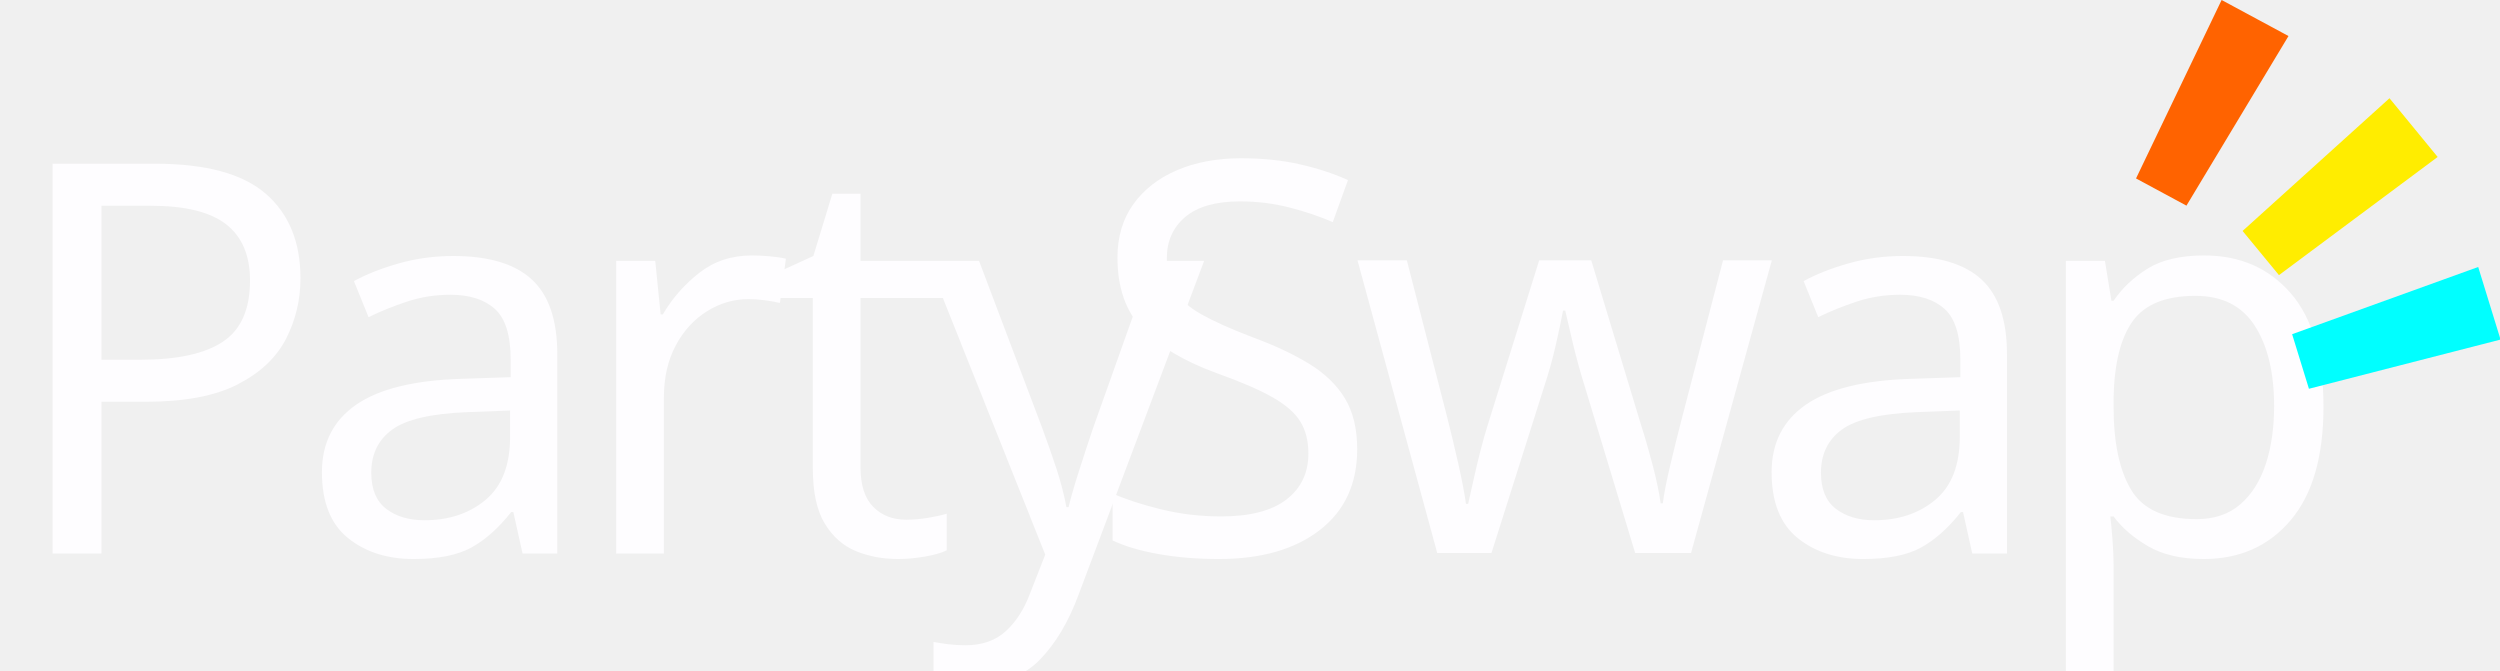
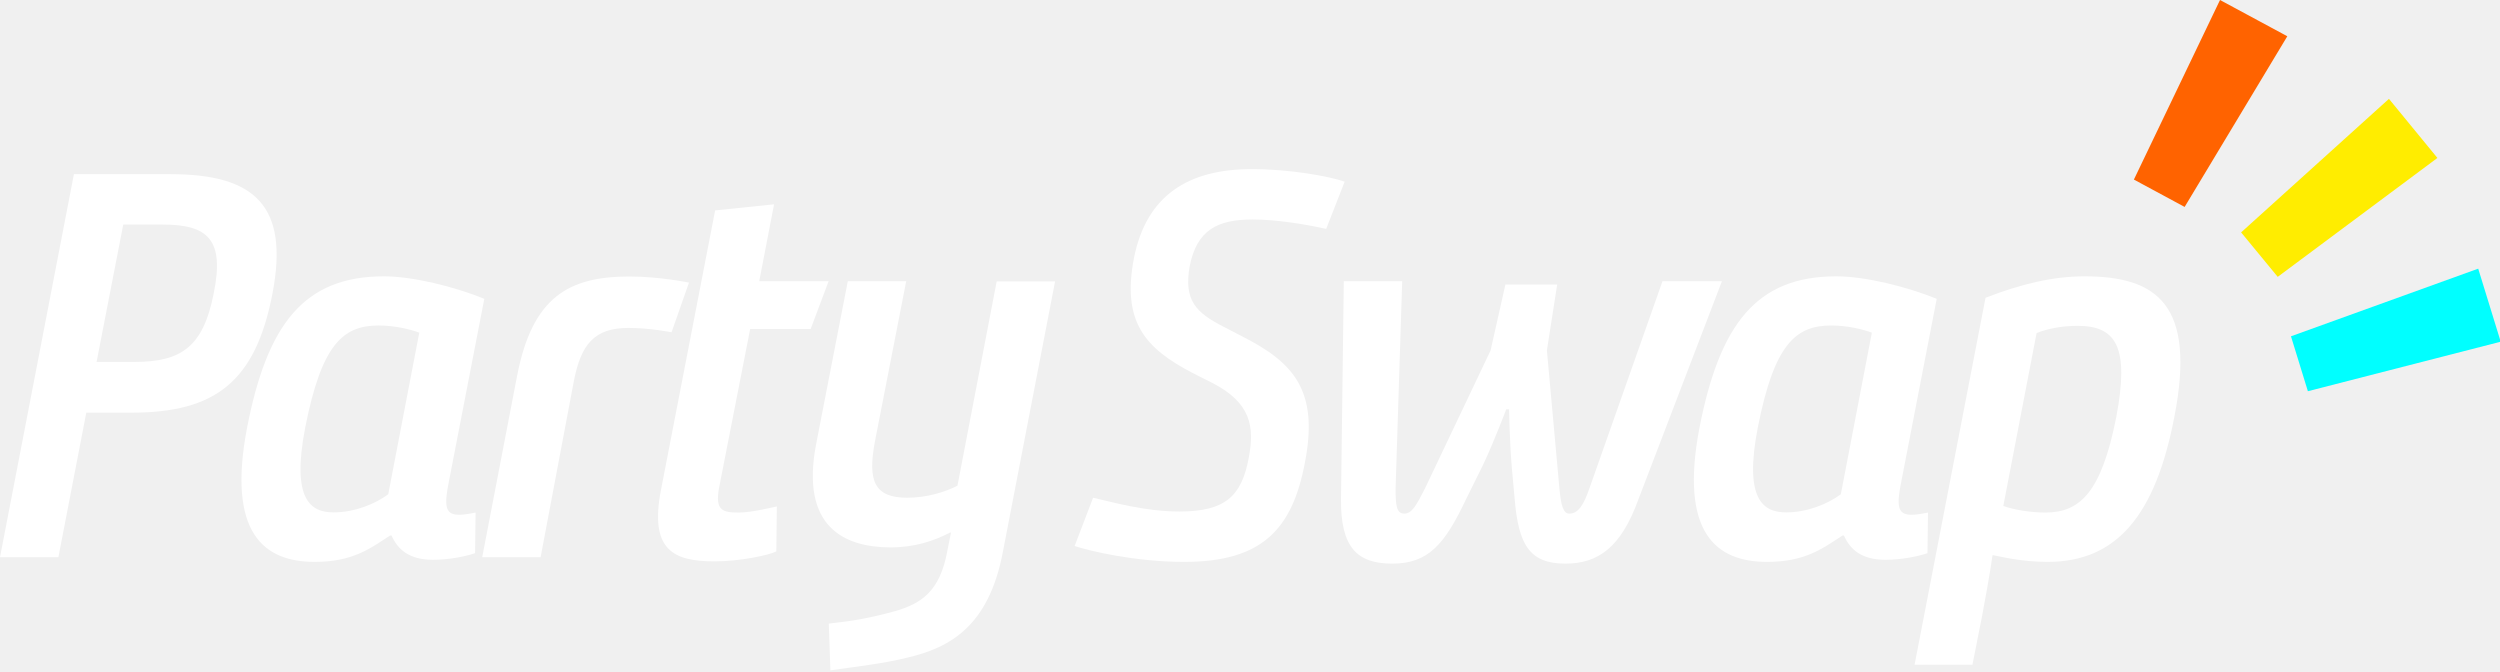
- <svg xmlns="http://www.w3.org/2000/svg" width="1443" height="387" version="1.1" xml:space="preserve">
+ <svg xmlns="http://www.w3.org/2000/svg" width="1434" height="385" xml:space="preserve" version="1.1">
  <g>
-     <g id="svg_2">
-       <text x="-325.868" y="-25" transform="matrix(0.9933 0 0 1 949.91 344.508)" class="st0 st1 st2 st3" fill="#FEFDFF" font-family="'BundayClean-SeBoldIt'" font-size="315.146px" letter-spacing="-18.1" id="svg_7">Swap</text>
-       <text y="-25" transform="matrix(0.9933 0 0 1 323.688 344.508)" class="st0 st1 st2 st3" fill="#FEFDFF" font-family="'BundayClean-SeBoldIt'" font-size="315.146px" letter-spacing="-18.1" id="svg_8" x="-325.868">Party</text>
-       <polygon class="st4" points="1315.415,158.8 1294.415,133.3 1379.215,56.7 1407.015,90.6 " fill="#FFED00" id="svg_9" />
-       <polygon class="st5" points="1262.015,118.7 1232.915,103 1282.315,0 1320.915,20.8 " fill="#FF6300" id="svg_10" />
-       <polygon class="st6" points="1323.015,192.9 1332.715,224.4 1443.315,196 1430.415,154.1 " fill="#00FFFF" id="svg_11" />
+     <g id="svg_12">
+       <path id="svg_13" fill="#FFFFFF" d="m627,285.5c10,2.2 29.1,7.9 49.5,7.9c26,0 35.7,-8.5 39.8,-30.9c3.4,-17.6 1.3,-31.5 -21,-42.9l-11.3,-5.7c-27.2,-14.2 -40.7,-29.3 -33.5,-66.2c7.2,-35.6 31,-50.7 67.6,-50.7c21.6,0 44.4,4.1 53.2,7.2l-10.6,27.1c-12.5,-2.8 -28.8,-5.4 -42.3,-5.4c-20,0 -31.9,6 -36,26.8c-3.4,19.5 3.4,26.5 19.4,34.7l11,5.7c29.1,14.8 43.8,30.9 35.7,72.2c-7.2,38.4 -24.7,57 -69.2,57c-28.2,0 -54.5,-6.3 -62.9,-9.1l10.6,-27.7z" class="st0" />
+       <path id="svg_14" fill="#FFFFFF" d="m864,234.7c0,0 -6.6,17.6 -13.1,31.5l-10,20.2c-12.2,25.8 -21.6,36.9 -42.3,36.9c-20,0 -29.7,-9.1 -29.4,-37.2l1.6,-124.8l33.5,0l-3.8,119.1c0,9.8 0.6,14.2 5,14.2c4.4,0 6.9,-4.7 11.9,-14.5l37.6,-79.1l8.5,-37.8l29.7,0l-5.9,37.8l7.2,79.4c0.9,9.5 2.2,14.2 5.6,14.2c5,0 8.1,-4.4 11.6,-14.5l41.9,-118.8l34.1,0l-47.9,125.1c-10,27.7 -23.2,36.9 -41.9,36.9c-20.7,0 -26.9,-11 -29.1,-37.2l-1.6,-17.6c-1.3,-15.1 -1.6,-33.7 -1.6,-33.7l-1.6,0l0,-0.1z" class="st0" />
+       <path id="svg_15" fill="#FFFFFF" d="m1053.3,158.5c16.6,0 40.7,6 57.6,12.9l-20.7,106.8c-3.1,16.4 -0.6,19.2 15.7,15.8l-0.3,23.3c-5.6,1.9 -15,3.8 -24.1,3.8c-13.8,0 -20.3,-6 -23.8,-13.9l-0.9,0c-11.6,7.6 -21.6,15.1 -43.2,15.1c-28.8,0 -50.4,-16.1 -38.8,-76.9c11.6,-59.2 32.5,-86.9 78.5,-86.9zm-45,86.6c-8.1,41.6 3.1,48.8 16.3,48.8c12.2,0 24.1,-5 31.3,-10.4l17.8,-92.7c-5.3,-1.9 -13.8,-4.1 -23.5,-4.1c-20.3,0.1 -32.5,10.8 -41.9,58.4z" class="st0" />
+       <path id="svg_16" fill="#FFFFFF" d="m1174.5,322.3c-16,0 -28.8,-3.5 -31,-3.8l-0.6,0c0,0 -1.3,10.1 -5.9,34.4l-5.6,28.4l-33.2,0l40.7,-210.5c20.3,-7.9 38.8,-12.3 56.7,-12.3c41.6,0 64.2,16.1 51.6,80.7c-10.7,55.7 -32.6,83.1 -72.7,83.1zm-25.4,-32.1c5.9,2.2 15.7,3.8 24.1,3.8c20,0 32.2,-11.7 40.7,-54.8c7.5,-39.7 0.3,-52.3 -22.2,-52.3c-9.1,0 -16.9,1.6 -23.5,4.1l-19.1,99.2z" class="st0" />
    </g>
+     <g id="svg_17">
+       <path id="svg_18" fill="#FFFFFF" d="m42.4,99.9l55.4,0c48.2,0 68.2,18 58.5,68.4c-9.7,50.7 -32.9,68.4 -80.8,68.4l-26,0l-16,82.9l-33.5,0l42.4,-219.7zm34.8,107.7c26.6,0 39.4,-8.5 45.4,-39.4c6.3,-30.9 -3.4,-39.4 -29.4,-39.4l-22.5,0l-15.3,78.8l21.8,0z" class="st0" />
+       <path id="svg_19" fill="#FFFFFF" d="m220.2,158.5c16.6,0 40.7,6 57.6,12.9l-20.7,106.8c-3.1,16.4 -0.6,19.2 15.7,15.8l-0.3,23.3c-5.6,1.9 -15,3.8 -24.1,3.8c-13.8,0 -20.3,-6 -23.8,-13.9l-0.9,0c-11.6,7.6 -21.6,15.1 -43.2,15.1c-28.8,0 -50.4,-16.1 -38.8,-76.9c11.5,-59.2 32.5,-86.9 78.5,-86.9zm-45.1,86.6c-8.1,41.6 3.1,48.8 16.3,48.8c12.2,0 24.1,-5 31.3,-10.4l17.8,-92.7c-5.3,-1.9 -13.8,-4.1 -23.5,-4.1c-20.3,0.1 -32.5,10.8 -41.9,58.4z" class="st0" />
+       <path id="svg_20" fill="#FFFFFF" d="m385.2,190.6c0,0 -12.2,-2.5 -24.7,-2.5c-19.7,0 -27.2,9.5 -31.3,30.3l-19.1,101.2l-33.5,0l20,-104c8.8,-45.4 29.7,-57 64.5,-57c17.2,0 34.1,3.5 34.1,3.5l-10,28.5z" class="st0" />
+       <path id="svg_21" fill="#FFFFFF" d="m410.2,120.7l33.8,-3.5l-8.5,44.1l39.8,0l-10.3,27.4l-34.7,0l-17.9,91.4c-2.2,12.6 1.9,13.9 11.3,13.9c7.8,0 20,-3.2 21.9,-3.5l-0.3,25.8c-4.4,2.2 -21,5.7 -35.4,5.7c-23.5,0 -37.6,-6.3 -30.7,-41.3l31,-160z" class="st0" />
+       <path id="svg_22" fill="#FFFFFF" d="m468.1,254.9l18.2,-93.6l33.5,0l-17.9,91.7c-4.4,23 -0.3,32.5 18.5,32.5c11,0 21.6,-3.2 28.8,-6.9l22.5,-117.2l33.5,0l-30,155.4c-8.1,42.5 -30.4,54.8 -55.1,60.5c-12.8,3.2 -28.2,5 -43.8,7.2l-0.9,-26.8c14.7,-1.6 23.5,-3.2 38.2,-7.2c15,-4.4 25.4,-11.3 29.7,-34l2.2,-11l-0.6,0c-9.1,4.7 -20,8.5 -34.4,8.5c-26.4,-0.2 -51.4,-11.8 -42.4,-59.1z" class="st0" />
+     </g>
+     <polygon id="svg_23" fill="#FFED00" points="1306.5,158.8 1285.5,133.3 1370.3,56.7 1398.1,90.6 " class="st1" />
+     <polygon id="svg_24" fill="#FF6300" points="1253.1,118.7 1224,103 1273.4,0 1312,20.8 " class="st2" />
+     <polygon id="svg_25" fill="#00FFFF" points="1314.1,192.9 1323.8,224.4 1434.4,196 1421.5,154.1 " class="st3" />
  </g>
</svg>
